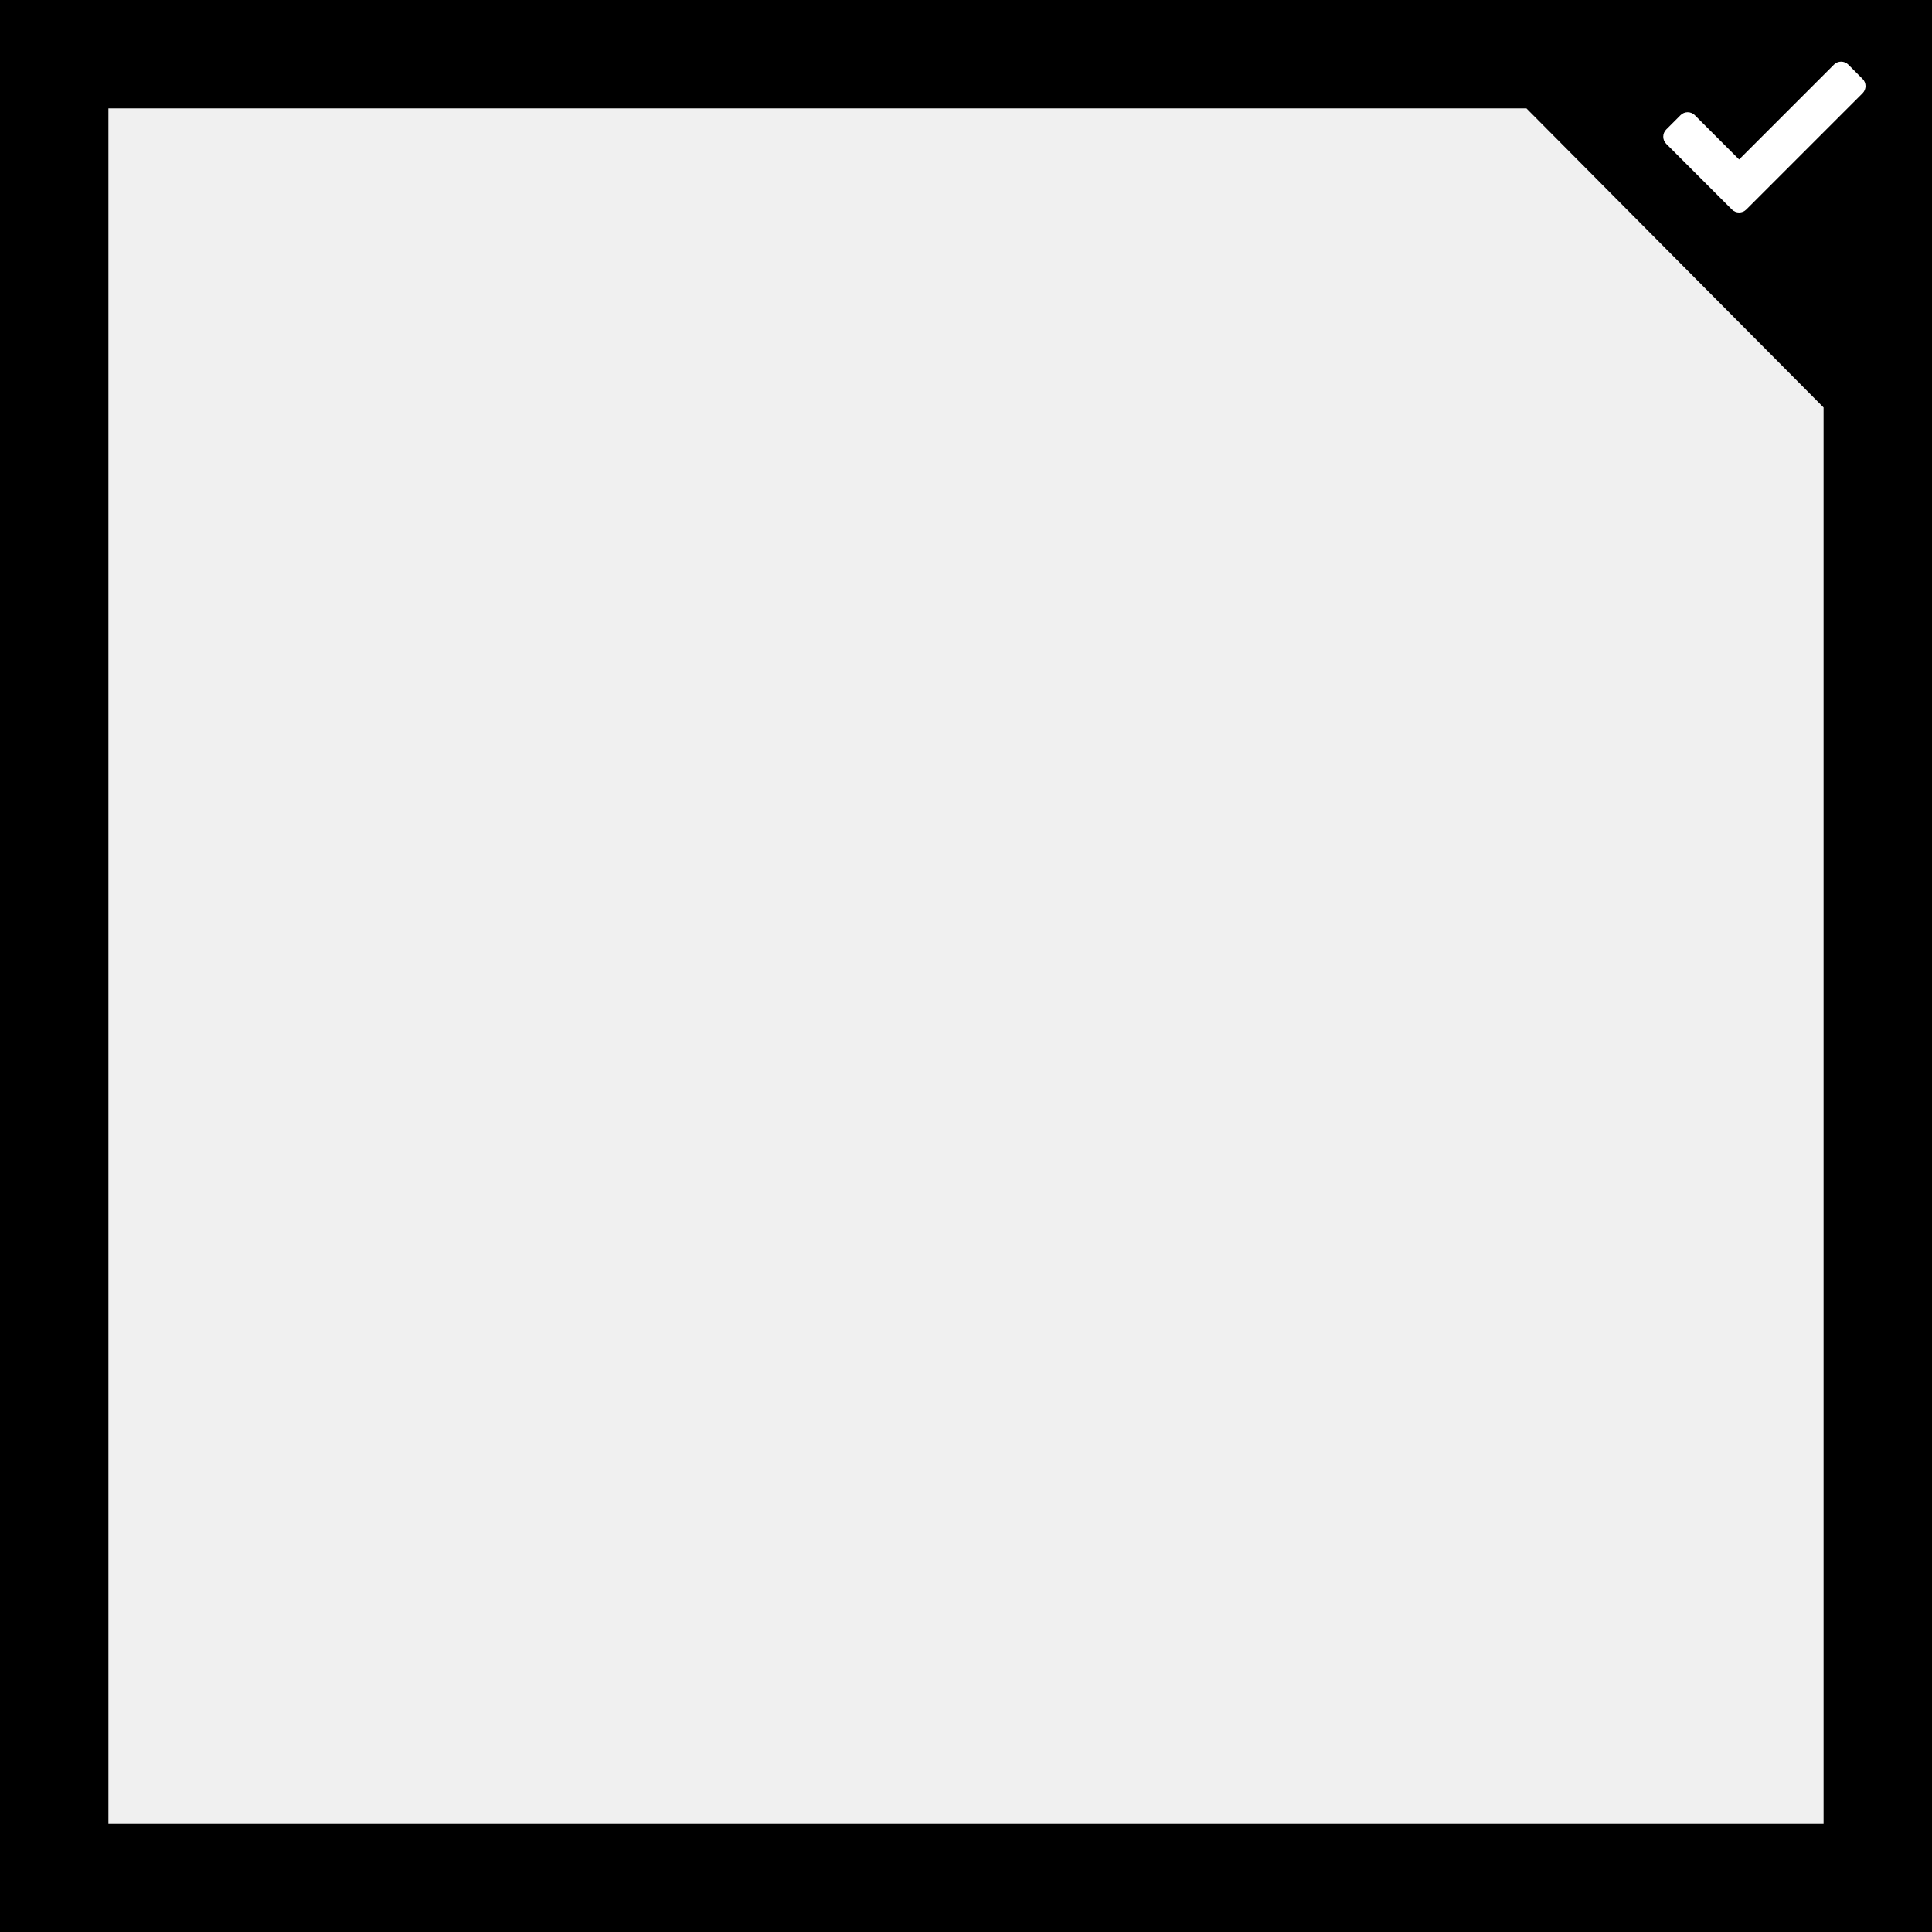
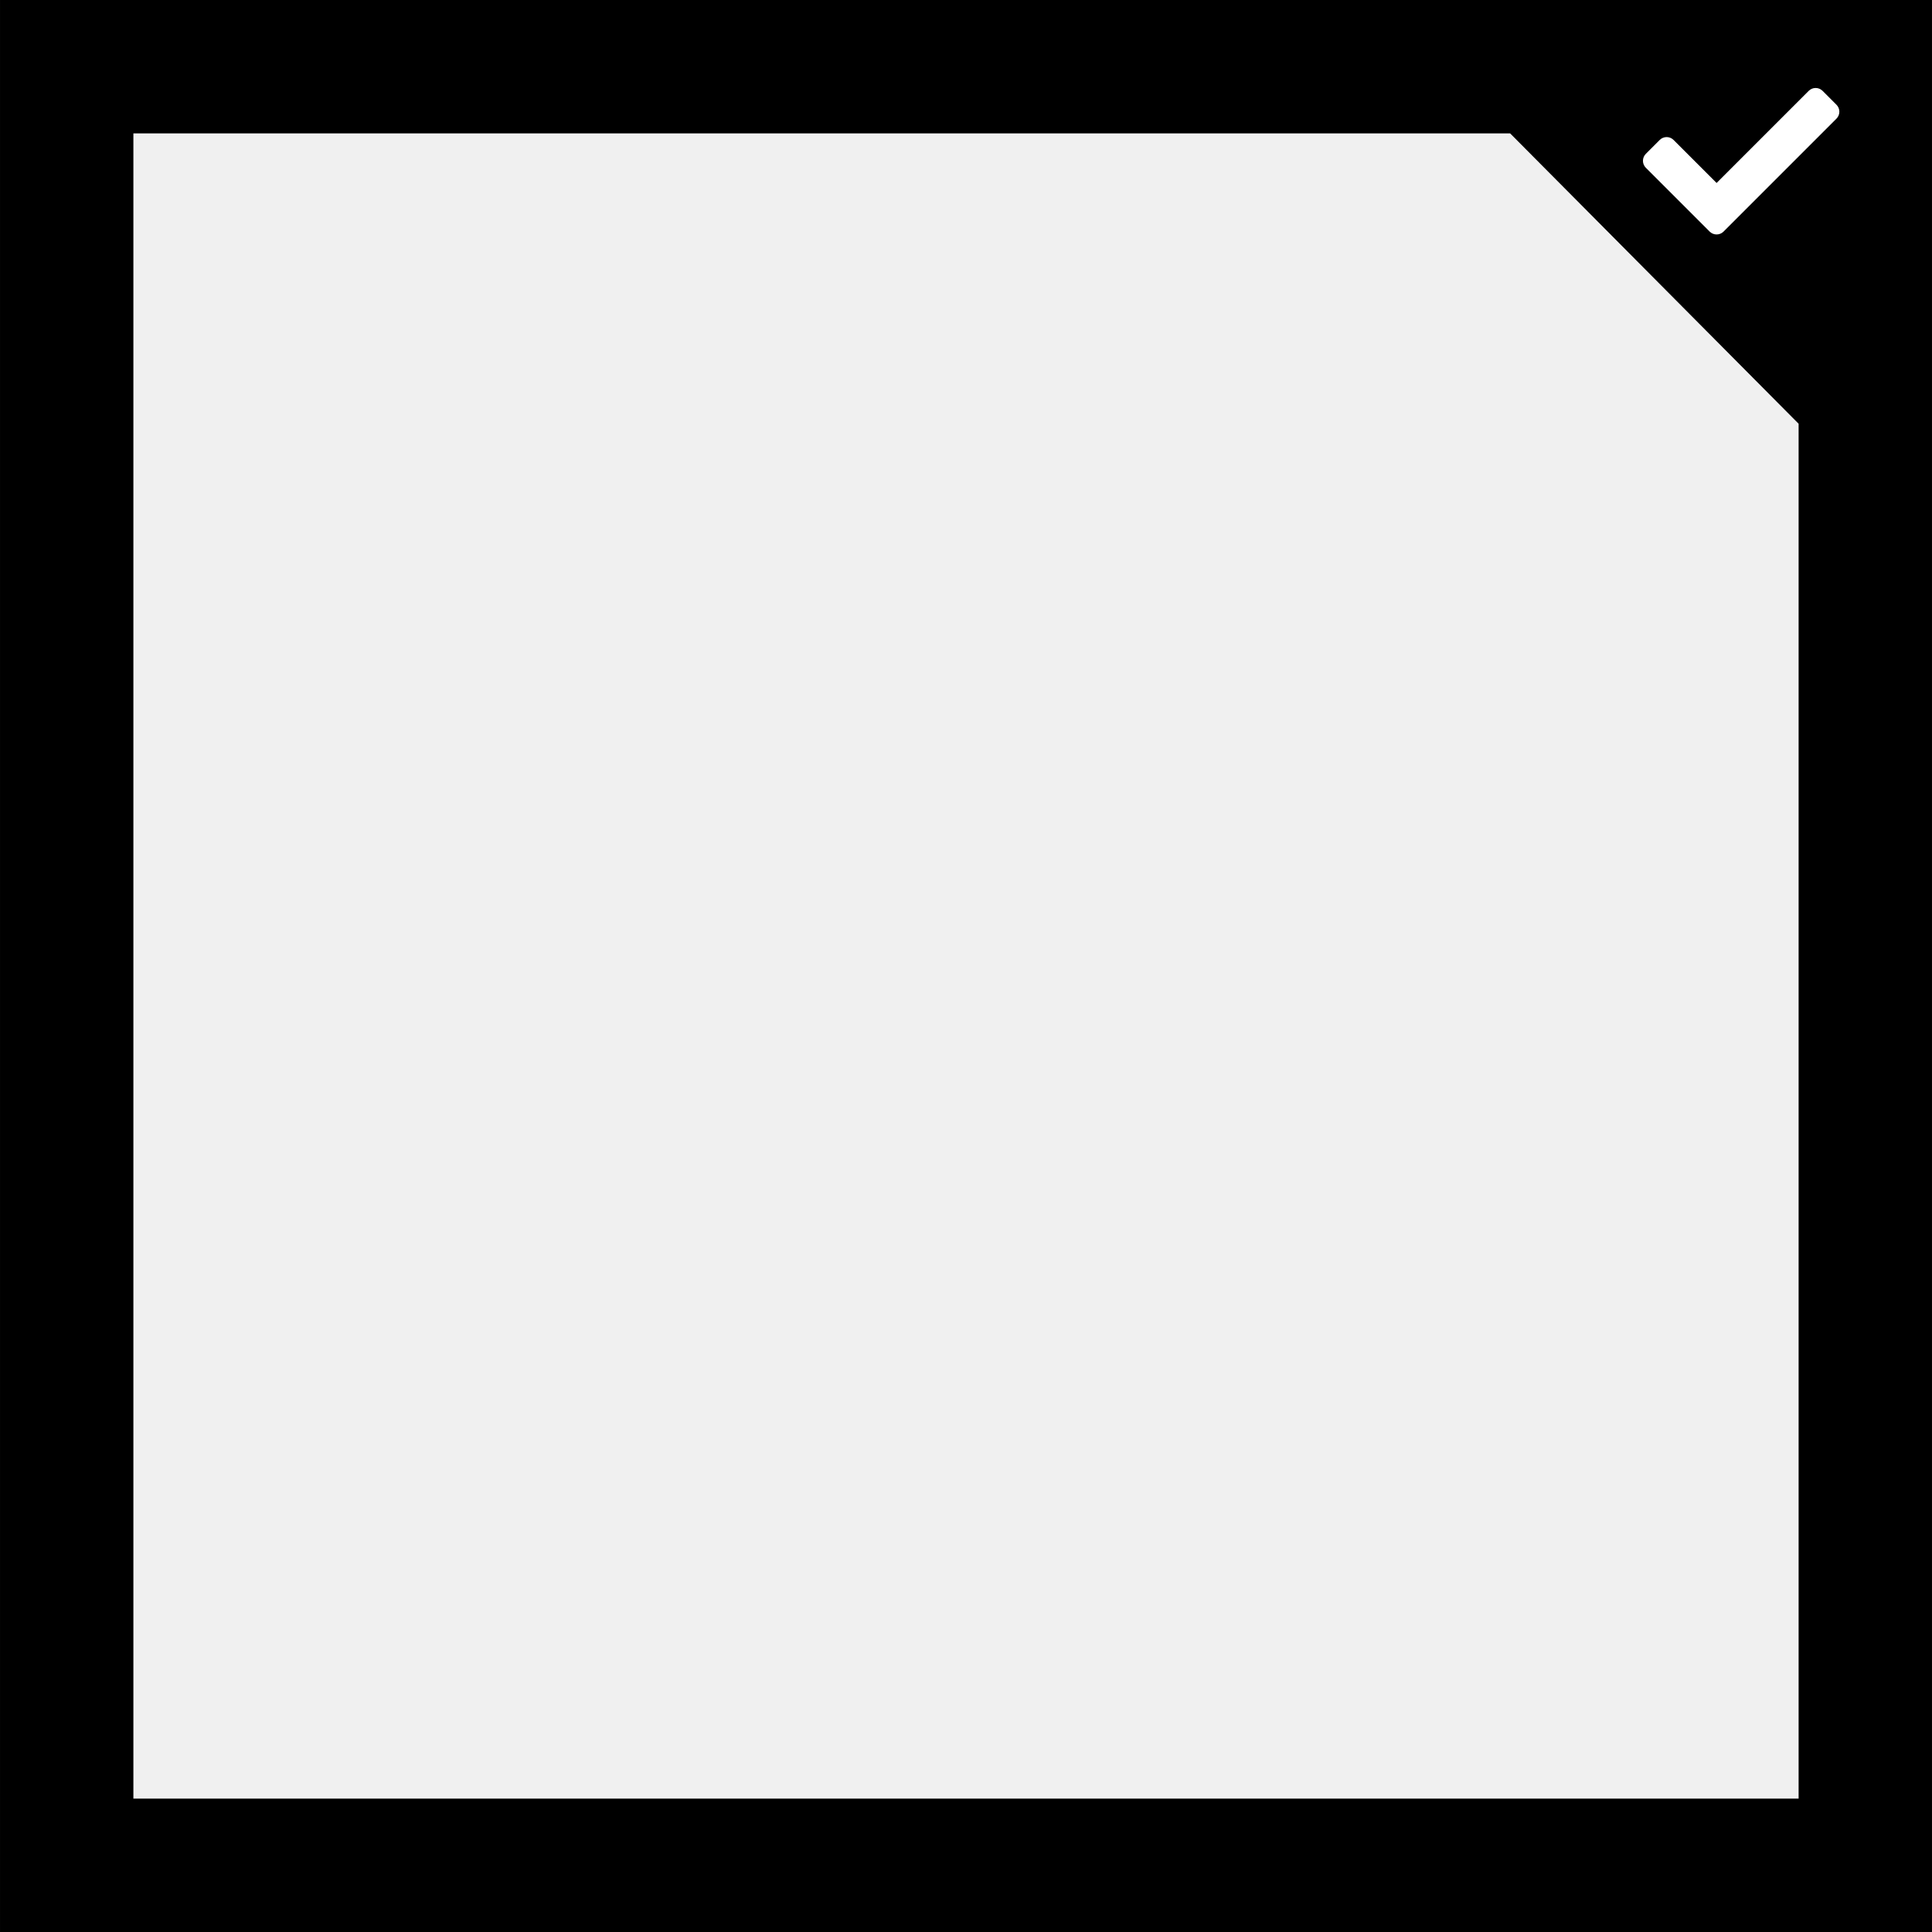
<svg xmlns="http://www.w3.org/2000/svg" width="500" height="500" viewBox="0 0 132.292 132.292" version="1.1" id="svg8">
  <defs id="defs2" />
  <g id="layer1" style="display:inline">
-     <g id="g847" style="display:inline;opacity:1">
-       <path style="color:#000000;font-style:normal;font-variant:normal;font-weight:normal;font-stretch:normal;font-size:medium;line-height:normal;font-family:sans-serif;font-variant-ligatures:normal;font-variant-position:normal;font-variant-caps:normal;font-variant-numeric:normal;font-variant-alternates:normal;font-feature-settings:normal;text-indent:0;text-align:start;text-decoration:none;text-decoration-line:none;text-decoration-style:solid;text-decoration-color:#000000;letter-spacing:normal;word-spacing:normal;text-transform:none;writing-mode:lr-tb;direction:ltr;text-orientation:mixed;dominant-baseline:auto;baseline-shift:baseline;text-anchor:start;white-space:normal;shape-padding:0;clip-rule:nonzero;display:inline;overflow:visible;visibility:visible;isolation:auto;mix-blend-mode:normal;color-interpolation:sRGB;color-interpolation-filters:linearRGB;solid-color:#000000;solid-opacity:1;vector-effect:none;fill:#000000;fill-opacity:1;fill-rule:nonzero;stroke:none;stroke-width:3.969;stroke-linecap:round;stroke-linejoin:miter;stroke-miterlimit:4;stroke-dasharray:none;stroke-dashoffset:0;stroke-opacity:1;color-rendering:auto;image-rendering:auto;shape-rendering:auto;text-rendering:auto;enable-background:accumulate" d="M -1.984,-1.984 V 134.275 H 134.275 V -1.984 Z m 9.407,9.407 97.1,-4.8e-6 20.345,20.478 1e-5,96.967 H 7.423 Z" id="path851" />
+     <g id="g818" transform="matrix(0.9708784,0,0,0.9708784,1.926587,1.926587)">
+       <g style="display:inline;opacity:1" id="g847">
+         <path id="path851" d="M -1.984,-1.984 V 134.275 H 134.275 V -1.984 Z m 9.407,9.407 97.1,-4.8e-6 20.345,20.478 1e-5,96.967 H 7.423 Z" style="color:#000000;font-style:normal;font-variant:normal;font-weight:normal;font-stretch:normal;font-size:medium;line-height:normal;font-family:sans-serif;font-variant-ligatures:normal;font-variant-position:normal;font-variant-caps:normal;font-variant-numeric:normal;font-variant-alternates:normal;font-feature-settings:normal;text-indent:0;text-align:start;text-decoration:none;text-decoration-line:none;text-decoration-style:solid;text-decoration-color:#000000;letter-spacing:normal;word-spacing:normal;text-transform:none;writing-mode:lr-tb;direction:ltr;text-orientation:mixed;dominant-baseline:auto;baseline-shift:baseline;text-anchor:start;white-space:normal;shape-padding:0;clip-rule:nonzero;display:inline;overflow:visible;visibility:visible;isolation:auto;mix-blend-mode:normal;color-interpolation:sRGB;color-interpolation-filters:linearRGB;solid-color:#000000;solid-opacity:1;vector-effect:none;fill:#000000;fill-opacity:1;fill-rule:nonzero;stroke:none;stroke-width:3.969;stroke-linecap:round;stroke-linejoin:miter;stroke-miterlimit:4;stroke-dasharray:none;stroke-dashoffset:0;stroke-opacity:1;color-rendering:auto;image-rendering:auto;shape-rendering:auto;text-rendering:auto;enable-background:accumulate" />
+       </g>
+       <path mask="none" style="display:inline;fill:#ffffff;fill-opacity:1;stroke-width:0.027" id="path835" d="m 118.594,14.349 -4.502,-4.502 c -0.27,-0.27 -0.27,-0.709 0,-0.98 l 0.979,-0.98 c 0.27,-0.271 0.709,-0.271 0.98,0 l 3.033,3.033 6.496,-6.496 c 0.27,-0.27 0.709,-0.27 0.98,0 l 0.979,0.98 c 0.27,0.27 0.27,0.709 0,0.98 l -7.965,7.965 c -0.271,0.27 -0.709,0.27 -0.98,-2.7e-5 z" />
    </g>
-     <path d="m 118.594,14.349 -4.502,-4.502 c -0.27,-0.27 -0.27,-0.709 0,-0.98 l 0.979,-0.98 c 0.27,-0.271 0.709,-0.271 0.98,0 l 3.033,3.033 6.496,-6.496 c 0.27,-0.27 0.709,-0.27 0.98,0 l 0.979,0.98 c 0.27,0.27 0.27,0.709 0,0.98 l -7.965,7.965 c -0.271,0.27 -0.709,0.27 -0.98,-2.7e-5 z" id="path835" style="display:inline;fill:#ffffff;fill-opacity:1;stroke-width:0.027" mask="none" />
  </g>
</svg>
